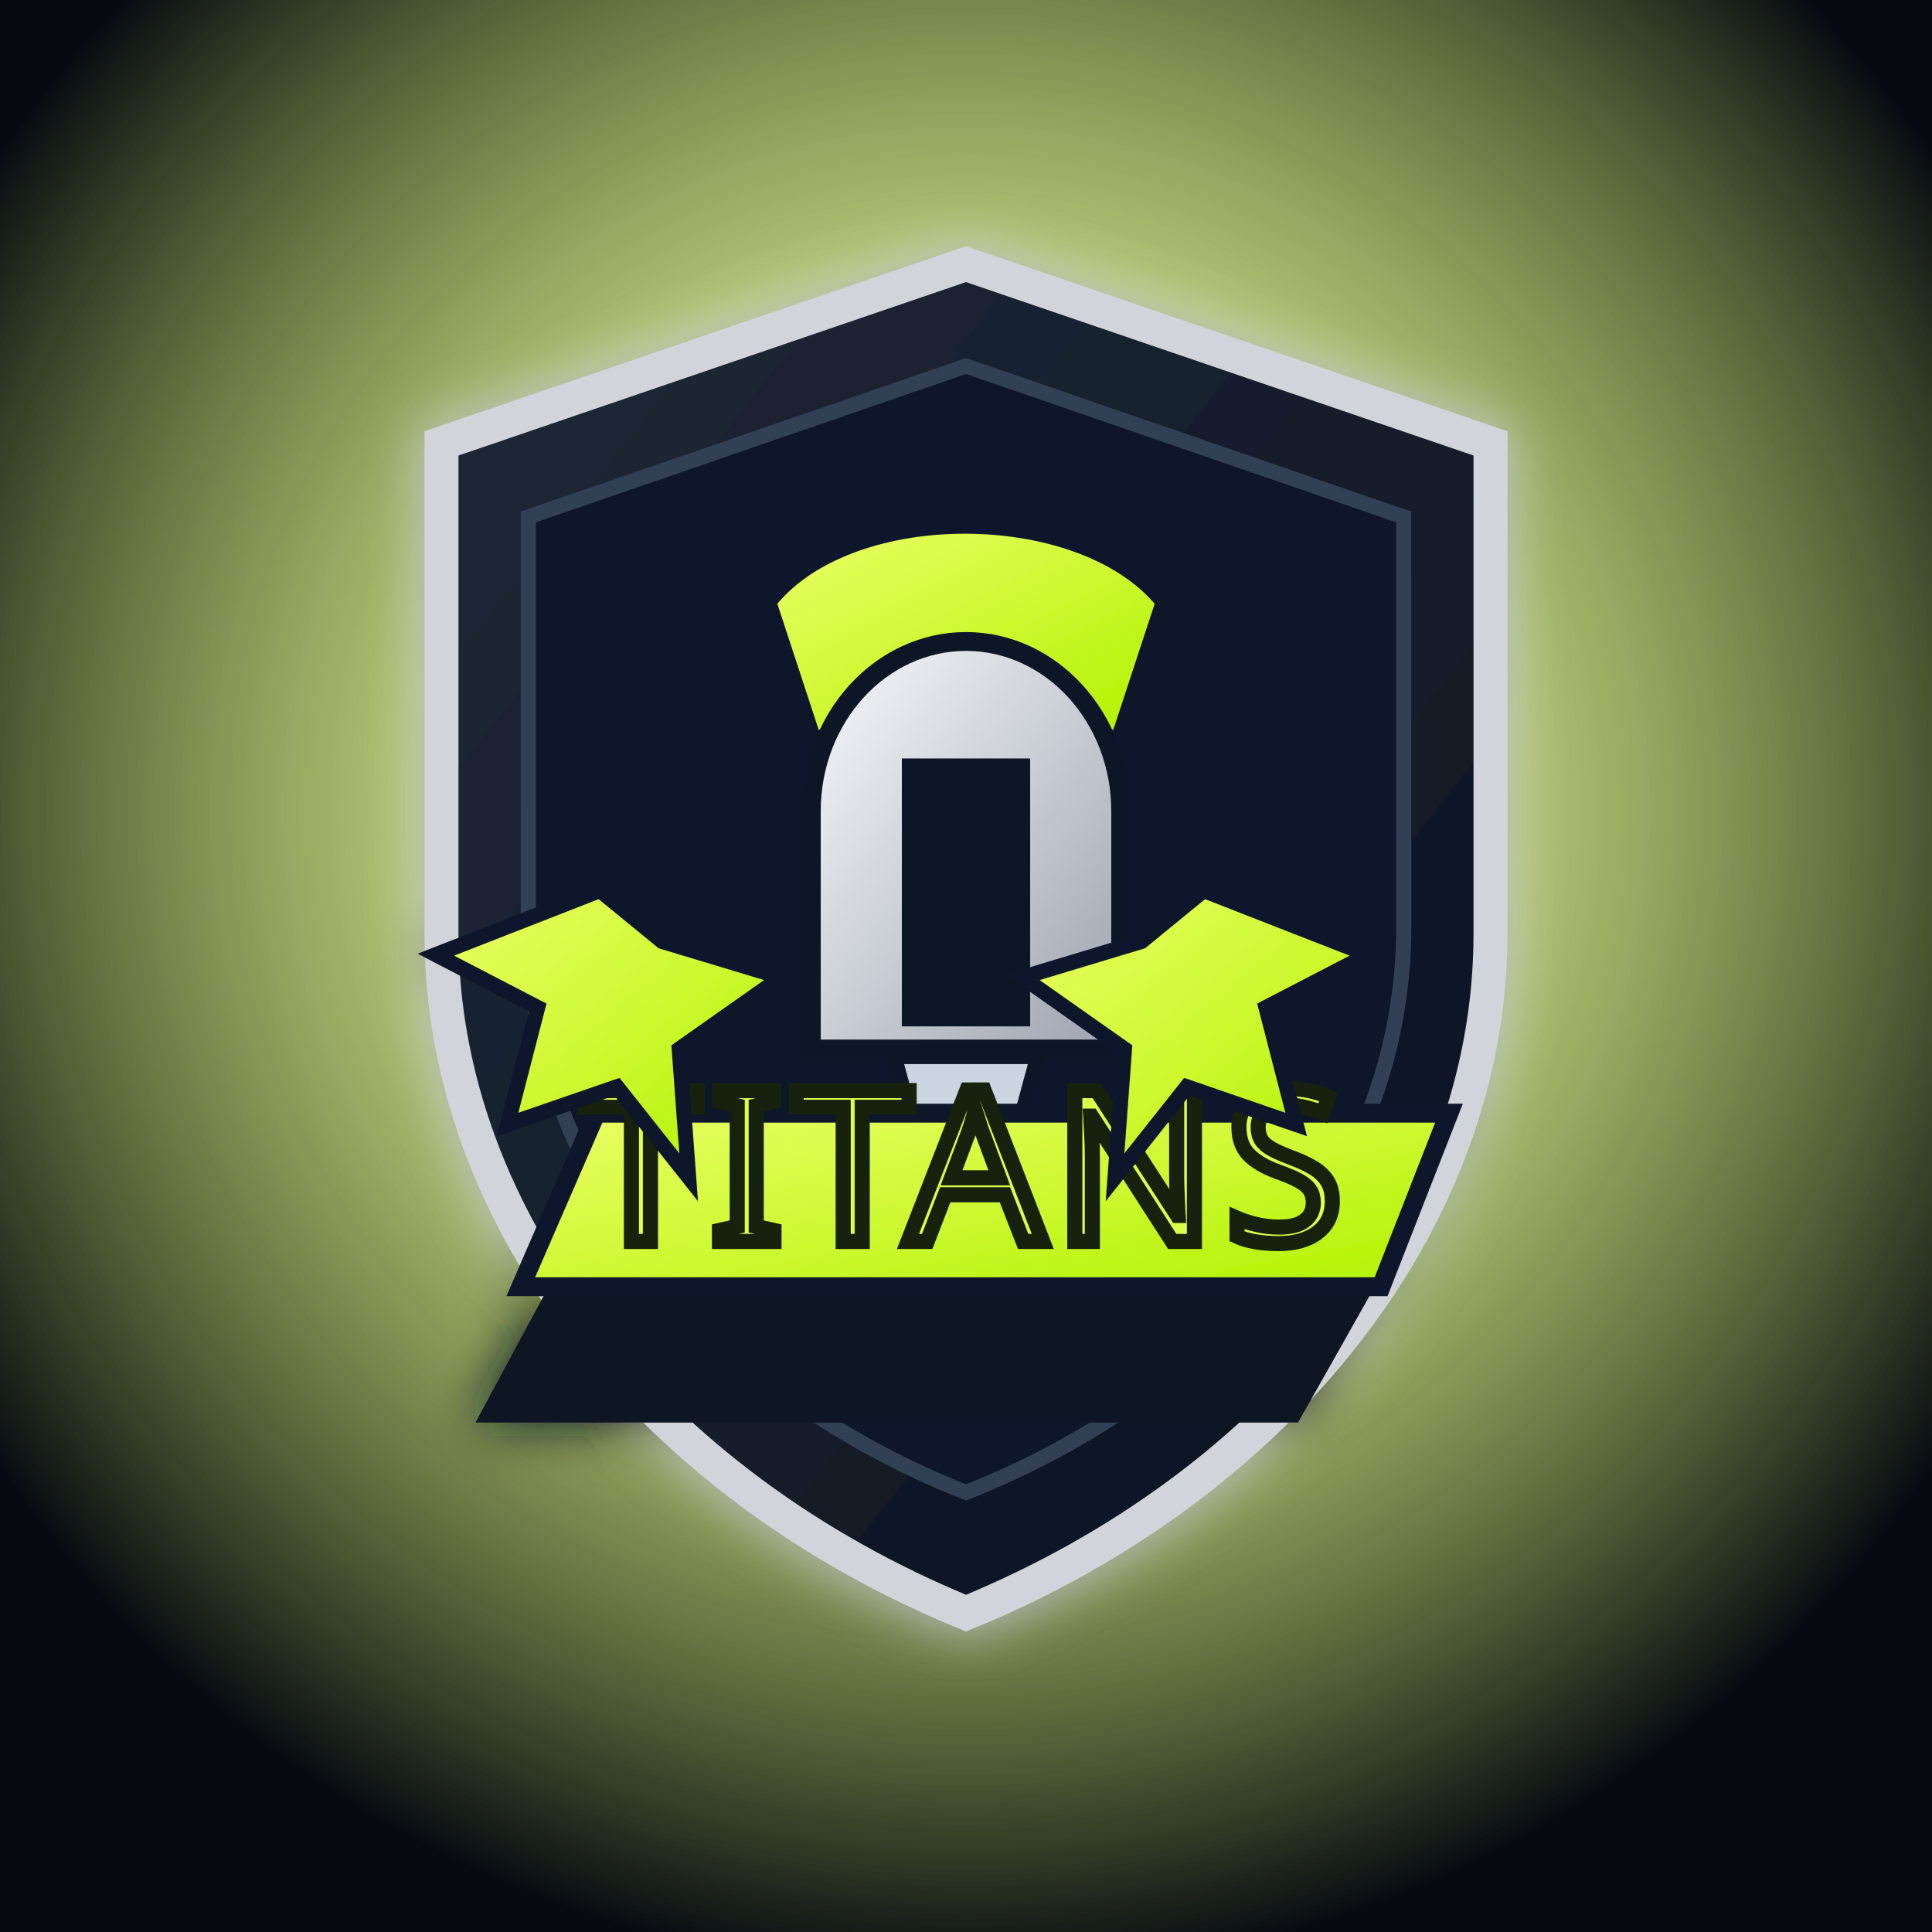
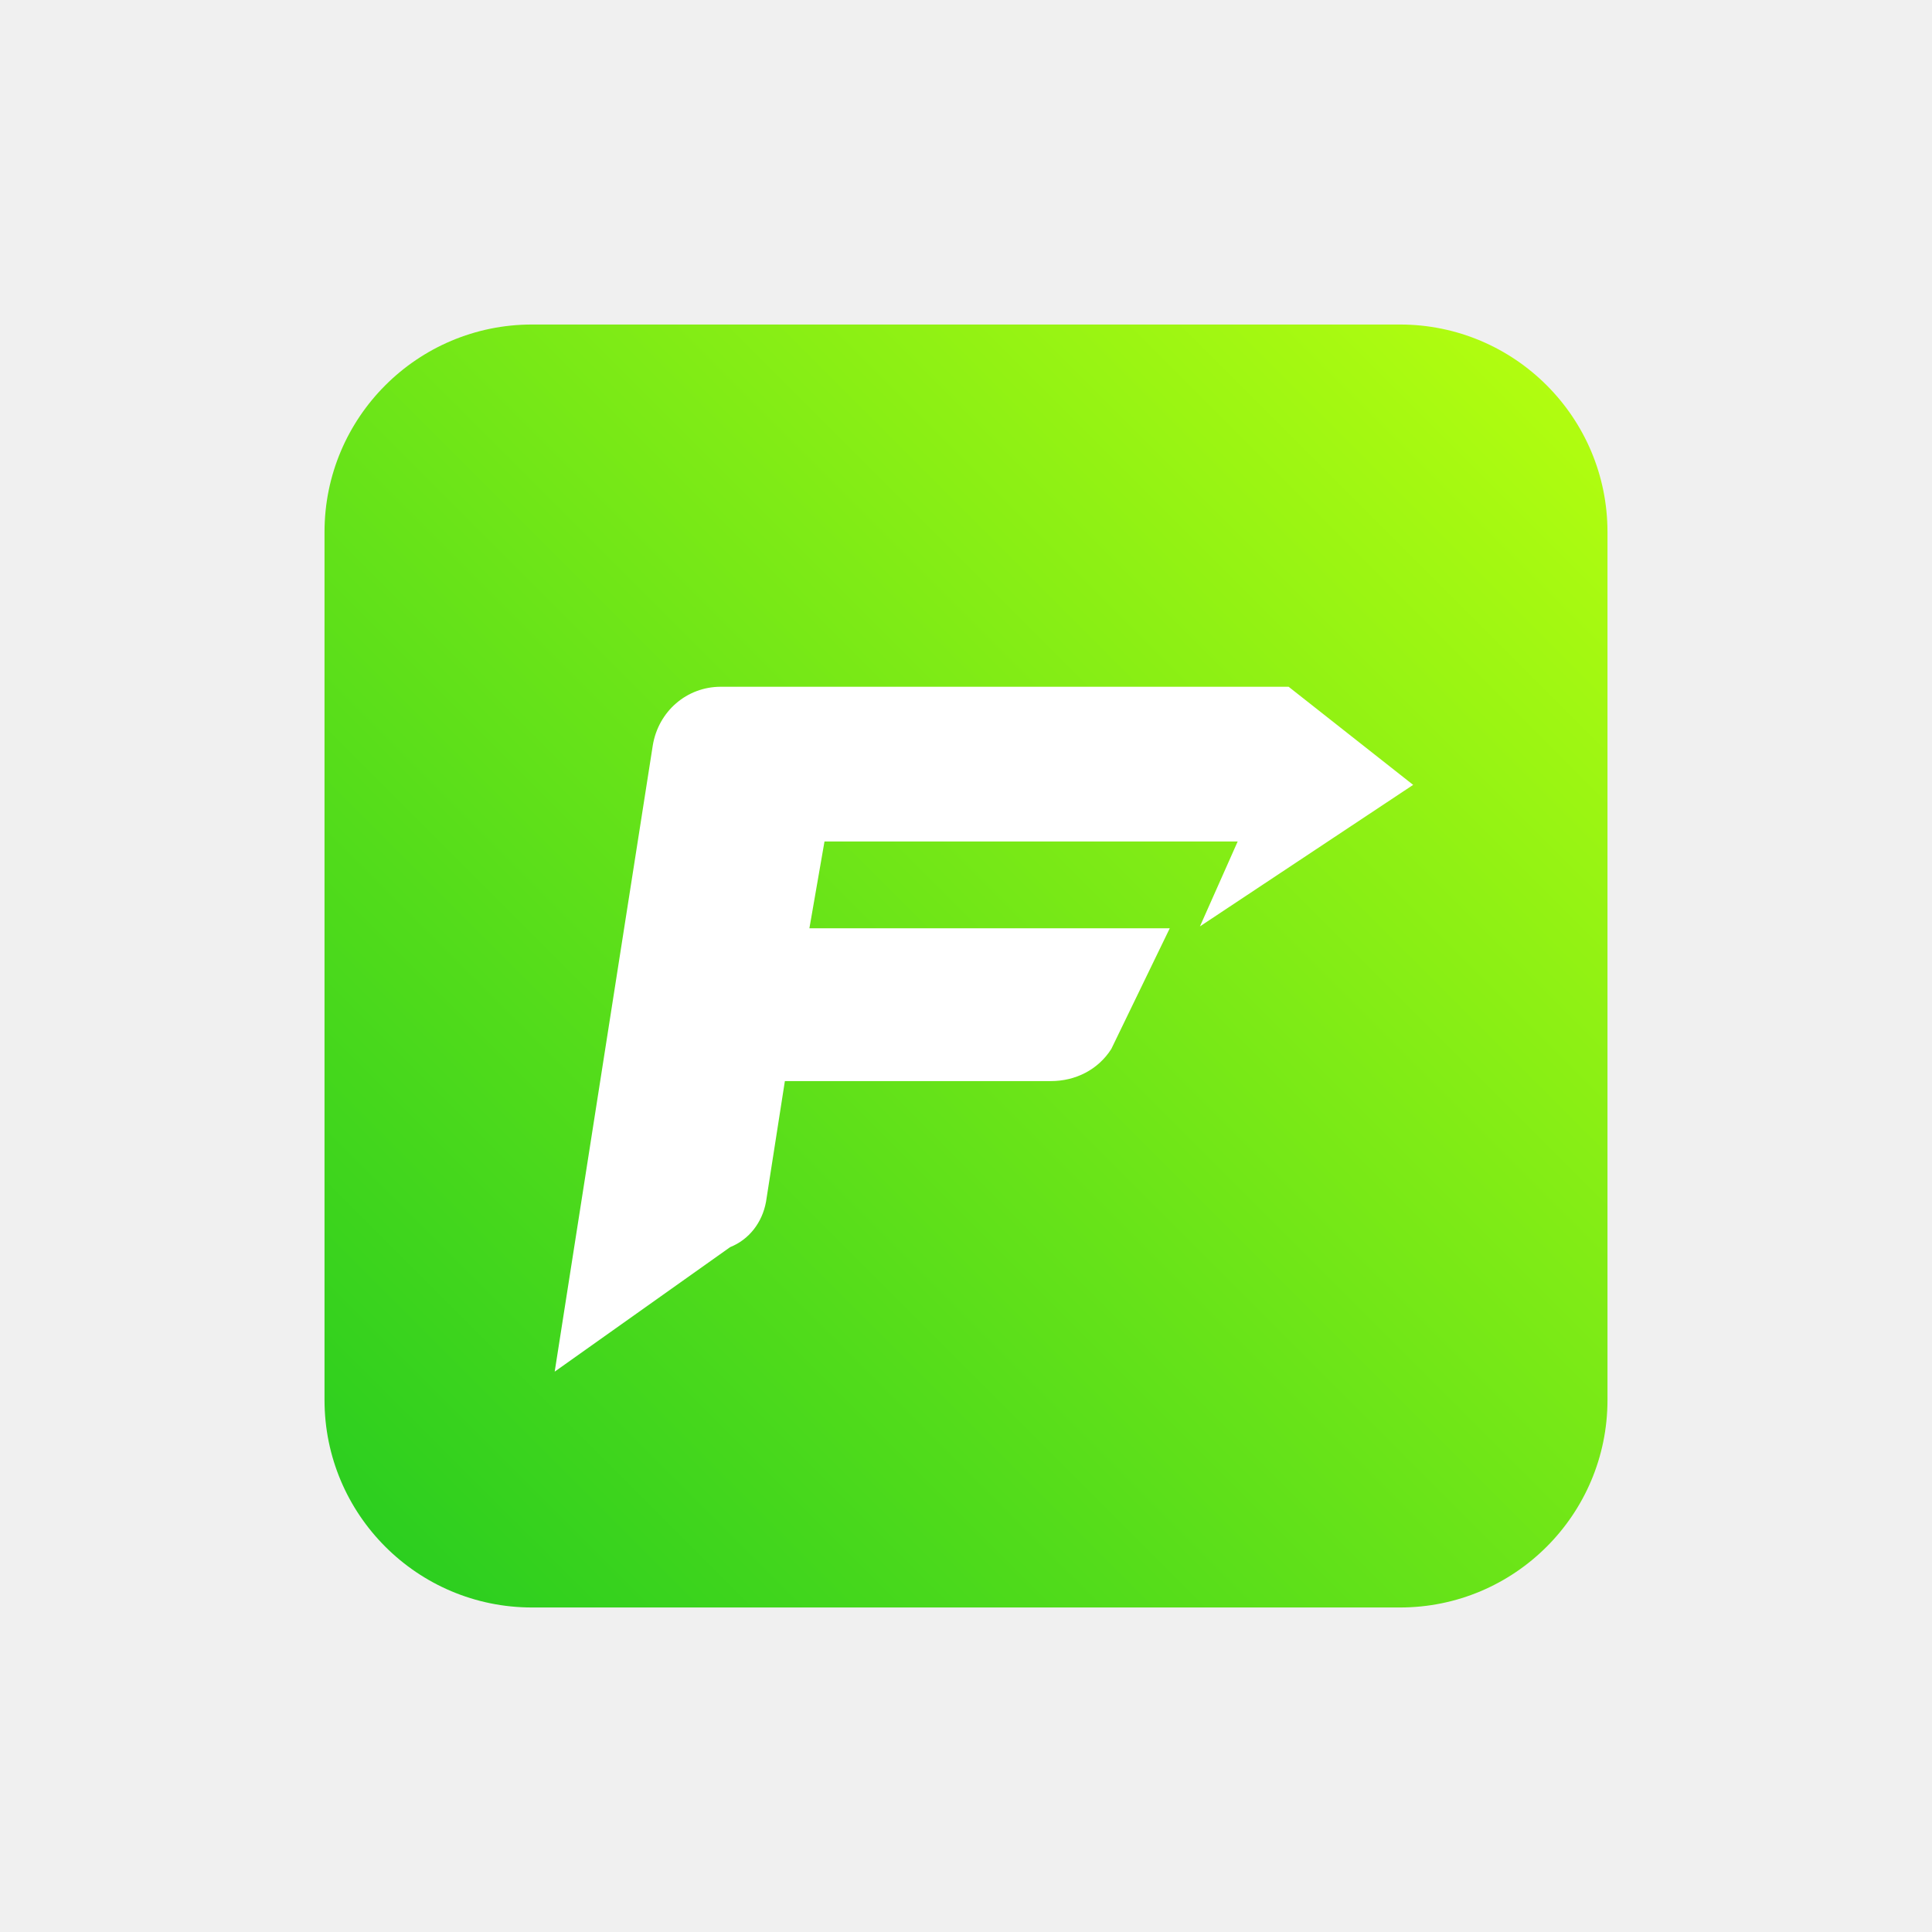
- <svg xmlns="http://www.w3.org/2000/svg" viewBox="0 0 1024 1024" role="img" aria-label="Titans logo">
+ <svg xmlns="http://www.w3.org/2000/svg" viewBox="0 0 1024 1024" role="img" aria-label="FocusFlex logo">
  <defs>
-     <radialGradient id="bgGlow" cx="50%" cy="42%" r="60%">
-       <stop offset="0%" stop-color="#d9ff33" stop-opacity="0.95" />
-       <stop offset="45%" stop-color="#86a818" stop-opacity="0.55" />
-       <stop offset="100%" stop-color="#070b11" stop-opacity="1" />
-     </radialGradient>
-     <linearGradient id="shield" x1="0" y1="0" x2="1" y2="1">
-       <stop offset="0%" stop-color="#1f2937" />
-       <stop offset="100%" stop-color="#0b1220" />
+     <linearGradient id="focusflowGradient" x1="172" y1="852" x2="852" y2="172" gradientUnits="userSpaceOnUse">
+       <stop offset="0" stop-color="#25cc20" />
+       <stop offset="1" stop-color="#b8ff0f" />
    </linearGradient>
-     <linearGradient id="lime" x1="0" y1="0" x2="1" y2="1">
-       <stop offset="0%" stop-color="#ebff66" />
-       <stop offset="100%" stop-color="#b1f200" />
-     </linearGradient>
-     <linearGradient id="steel" x1="0" y1="0" x2="1" y2="1">
-       <stop offset="0%" stop-color="#f8fafc" />
-       <stop offset="100%" stop-color="#9ca3af" />
-     </linearGradient>
-     <filter id="softGlow" x="-30%" y="-30%" width="160%" height="160%">
-       <feGaussianBlur stdDeviation="14" result="blur" />
-       <feMerge>
-         <feMergeNode in="blur" />
-         <feMergeNode in="SourceGraphic" />
-       </feMerge>
-     </filter>
  </defs>
-   <rect width="1024" height="1024" fill="url(#bgGlow)" />
-   <g filter="url(#softGlow)">
-     <path d="M512 140L790 235V495c0 152-112 292-278 360C346 787 234 647 234 495V235z" fill="url(#shield)" stroke="#d1d5db" stroke-width="18" />
-     <path d="M512 194L744 274V492c0 126-90 243-232 299-142-56-232-173-232-299V274z" fill="#0f172a" stroke="#334155" stroke-width="8" />
-     <path d="M412 320c42-50 158-49 200 0l-22 67c-19-17-46-27-78-27s-59 10-78 27z" fill="url(#lime)" />
-     <path d="M430 430c0-50 37-90 82-90s82 40 82 90v126H430z" fill="url(#steel)" stroke="#111827" stroke-width="10" />
-     <path d="M478 402h68v142h-68z" fill="#111827" />
-     <path d="M474 560h76l-32 118h-12z" fill="#cbd5e1" stroke="#111827" stroke-width="8" />
-     <g transform="translate(252 590)">
-       <path d="M42 86h438l-44 78H0z" fill="#0b1220" />
-       <path d="M64 0h452l-36 92H24z" fill="url(#lime)" stroke="#0f172a" stroke-width="10" />
-       <text x="258" y="68" text-anchor="middle" font-family="Arial Black, Impact, sans-serif" font-size="112" letter-spacing="6" fill="#dbff4a" stroke="#13200e" stroke-width="8">TITANS</text>
-     </g>
-     <path d="M638 472l87 34-54 28 16 62-58-20-38 48 5-68-54-38 63-19z" fill="url(#lime)" stroke="#0f172a" stroke-width="8" />
-     <path d="M318 472l-87 34 54 28-16 62 58-20 38 48-5-68 54-38-63-19z" fill="url(#lime)" stroke="#0f172a" stroke-width="8" />
-   </g>
+   <rect x="172" y="172" width="680" height="680" rx="110" fill="url(#focusflowGradient)" />
+   <path fill="#fff" d="M294 727l52-332c3-18 18-31 36-31h301l66 52-113 75 20-45H437l-8 46h191l-31 64c-7 11-19 17-32 17H416l-10 64c-2 11-9 20-19 24z" />
</svg>
